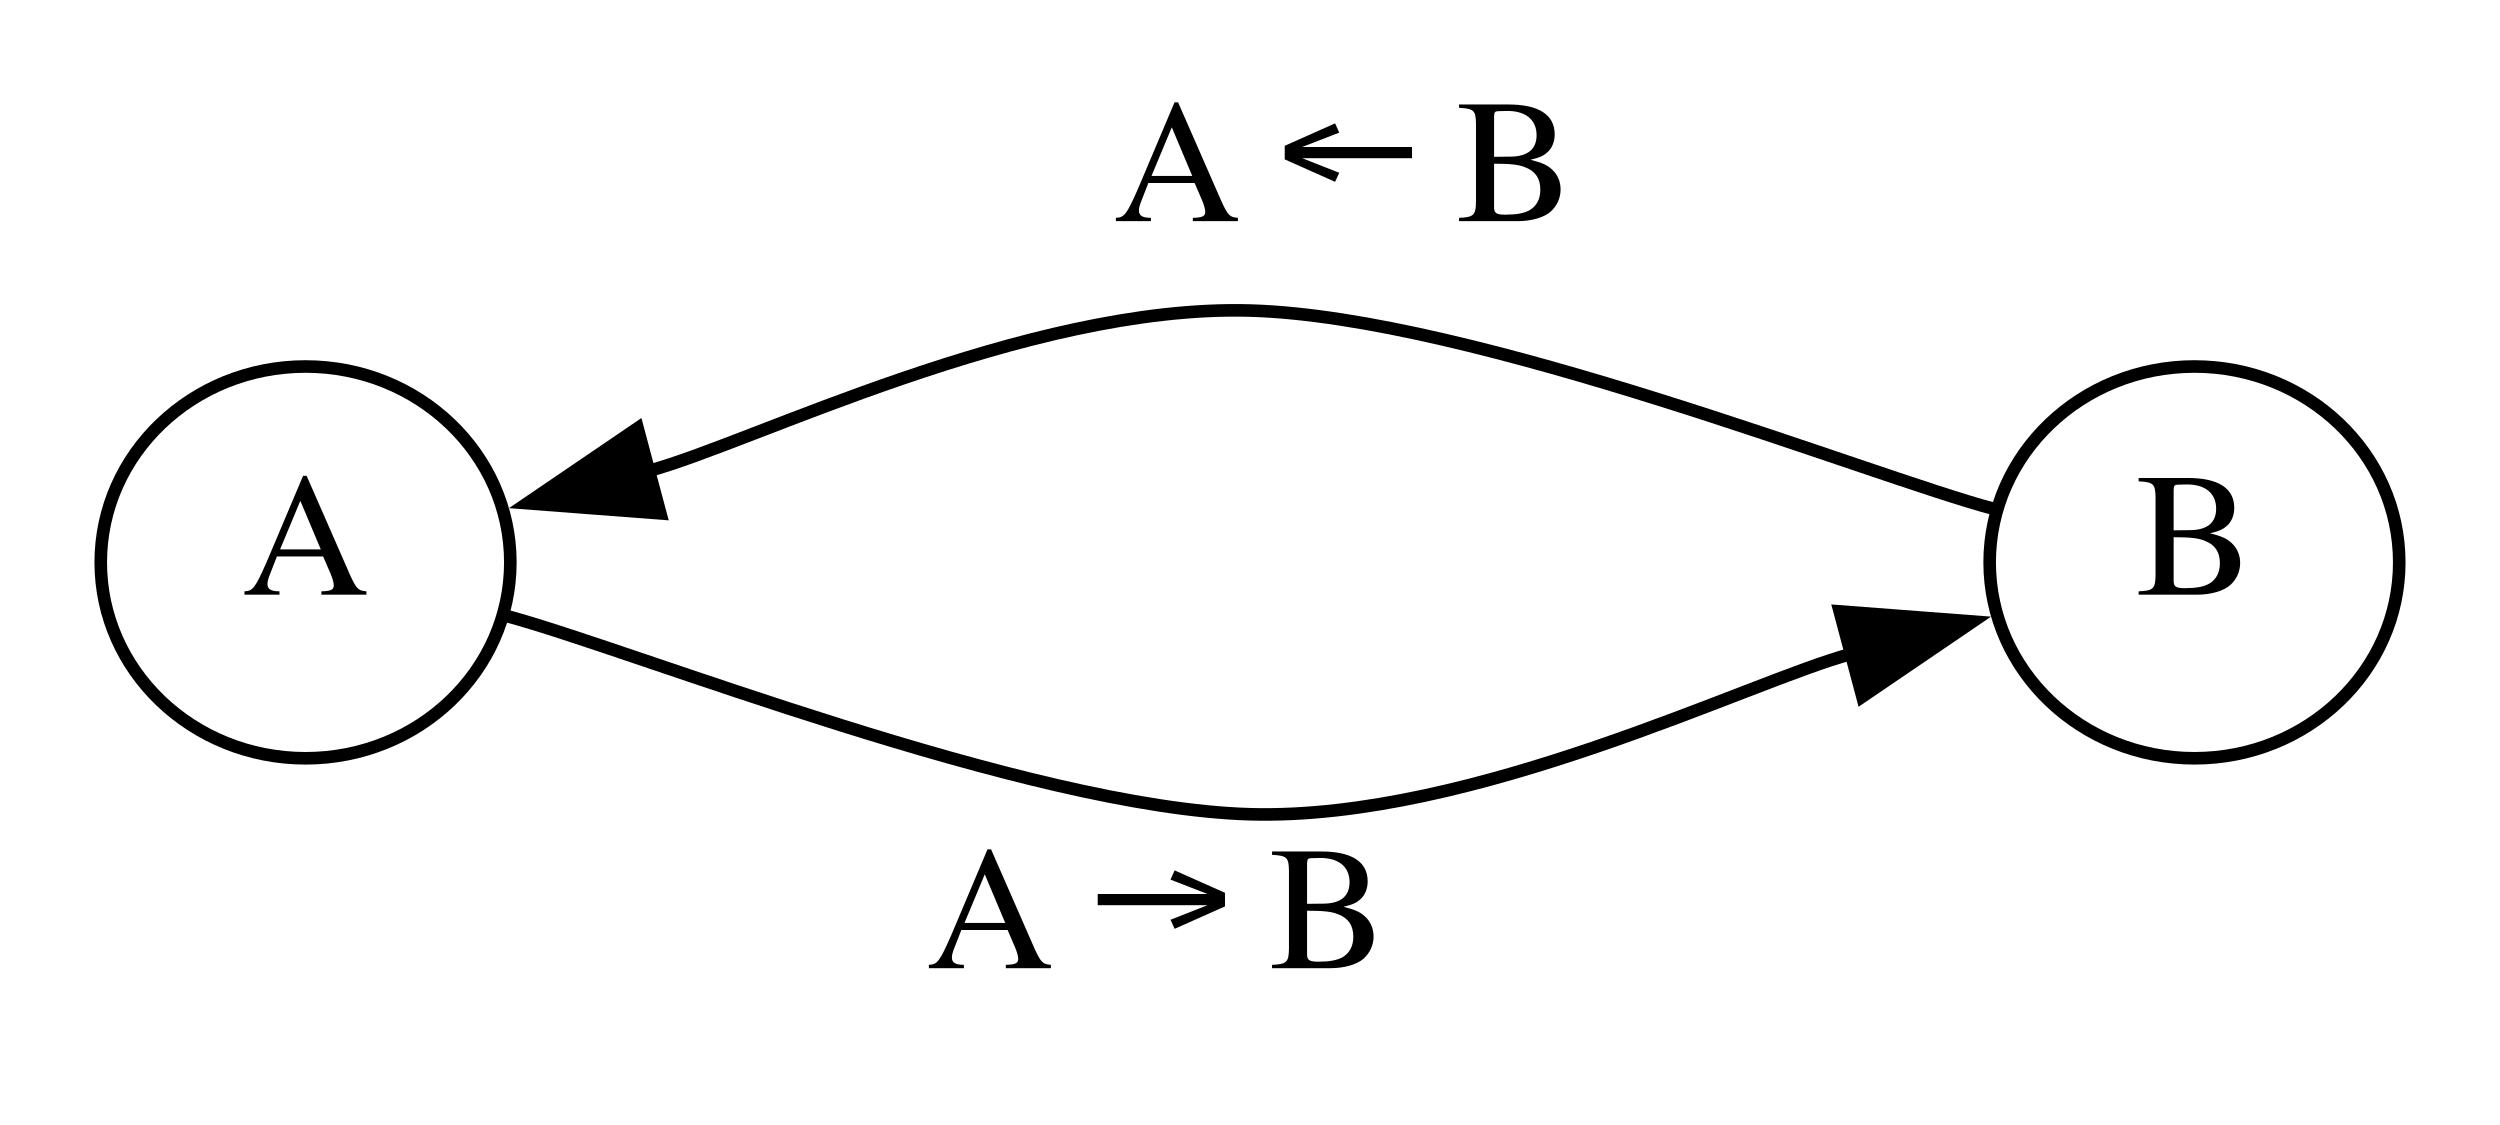
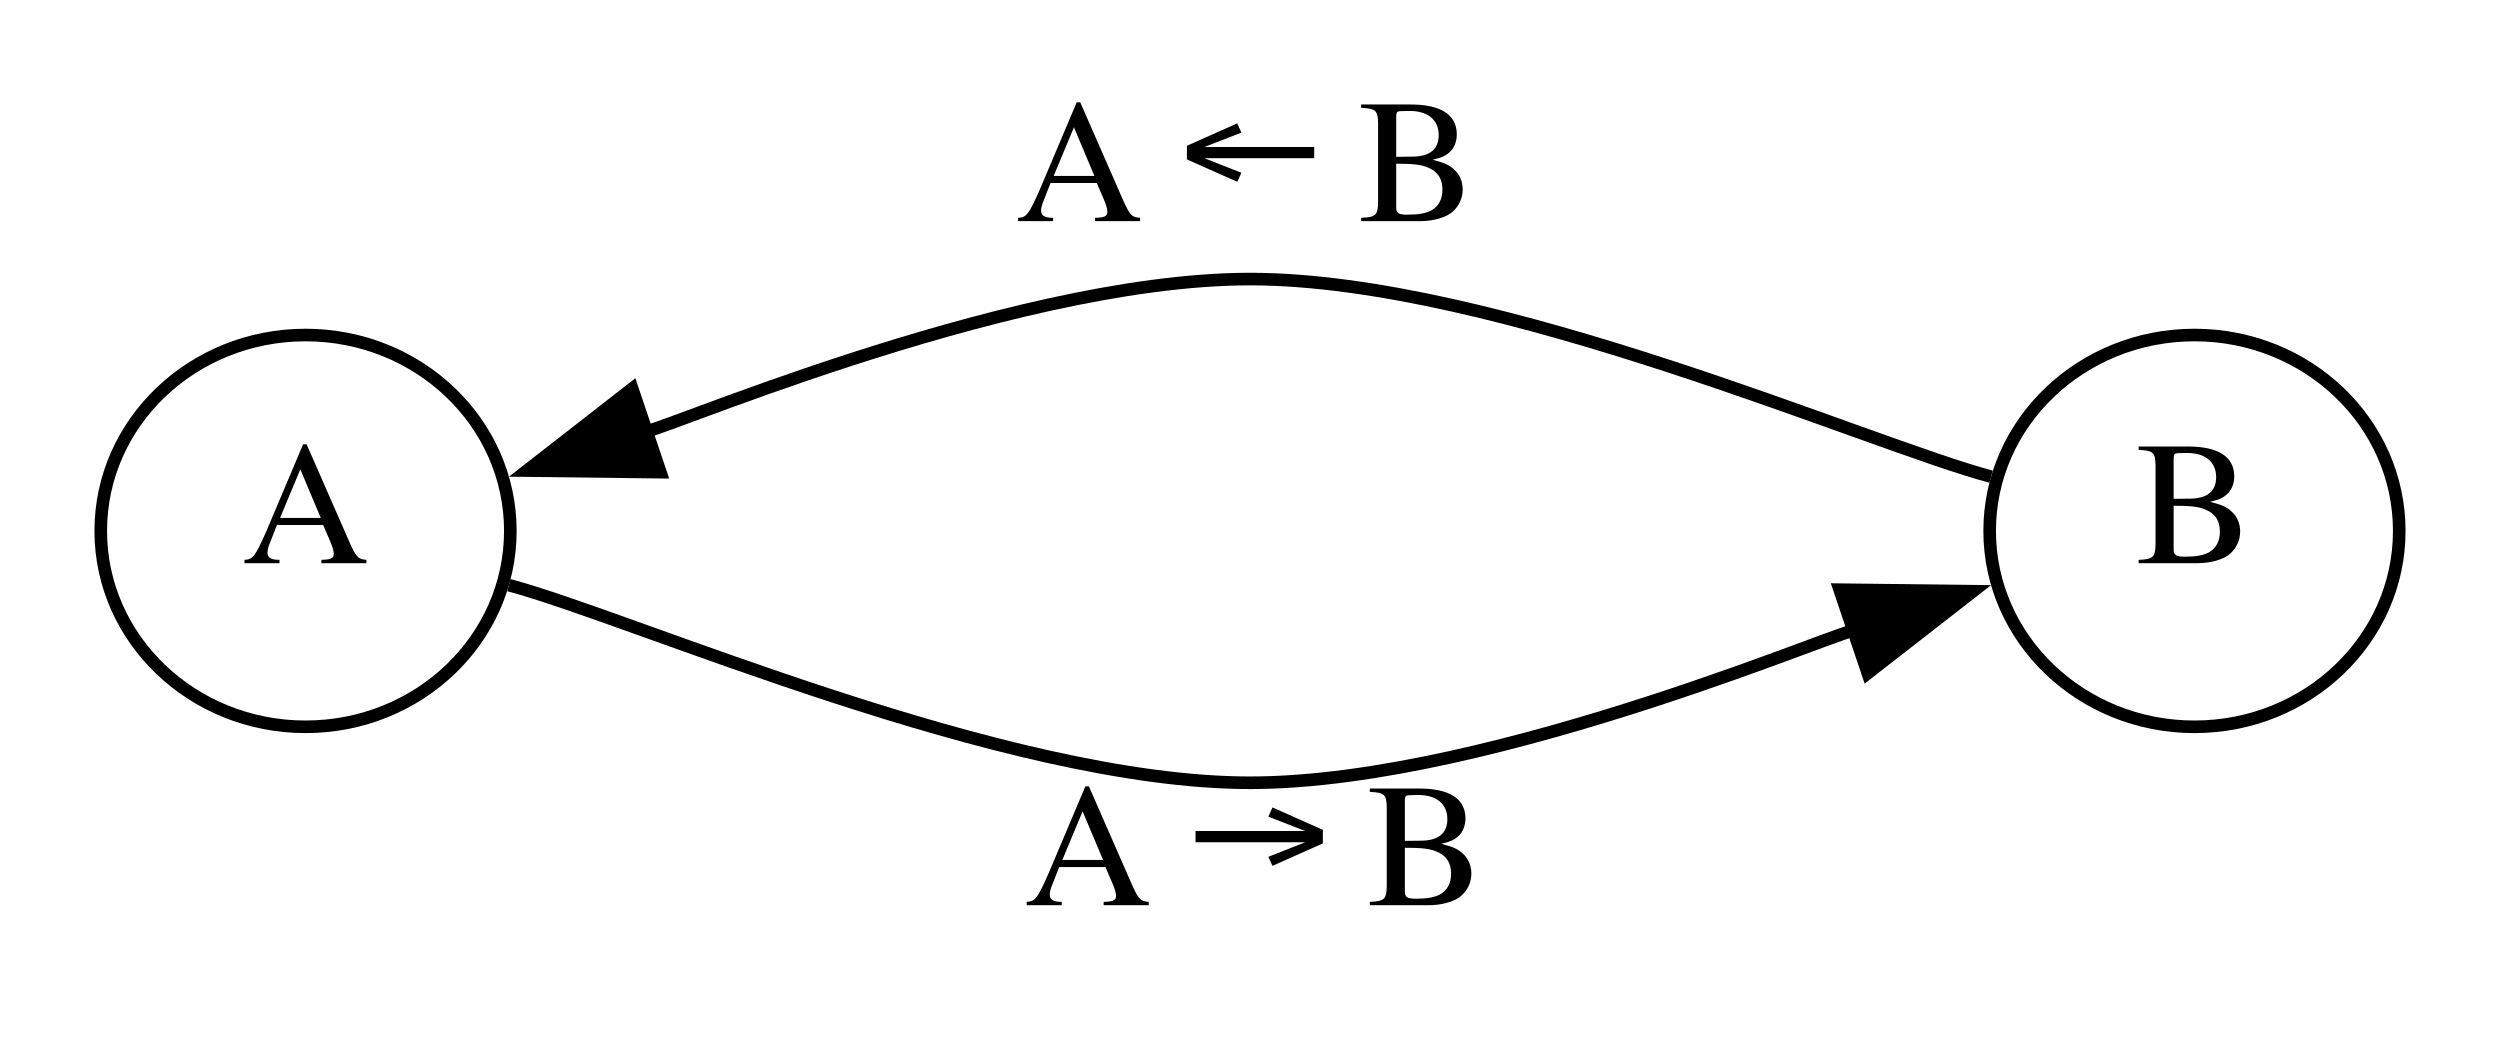
- <svg xmlns="http://www.w3.org/2000/svg" width="198.527" height="89.321" viewBox="0 0 198.527 89.321">
-   <g id="graph0" class="graph" transform="translate(24.26346,44.66047) scale(1.0)">
+ <svg xmlns="http://www.w3.org/2000/svg" width="198.527" height="84.321" viewBox="0 0 198.527 84.321">
+   <g id="graph0" class="graph" transform="translate(24.26346,42.16051) scale(1.0)">
    <g class="node" id="A">
      <ellipse cx="0" cy="0" rx="16.263" ry="15.556" fill="none" stroke="black" />
      <text x="0" y="0" text-anchor="middle" dominant-baseline="central" font-family="Times,serif" font-size="14">A</text>
    </g>
    <g class="node" id="B">
      <ellipse cx="150" cy="0" rx="16.263" ry="15.556" fill="none" stroke="black" />
      <text x="150" y="0" text-anchor="middle" dominant-baseline="central" font-family="Times,serif" font-size="14">B</text>
    </g>
    <g class="edge" id="edge1">
-       <path d="M 15.956 4.255 C 25.797 6.879 57.205 19.497 75 20 C 92.795 20.503 114.772 9.394 122.726 7.273" fill="none" stroke="black" />
-       <polygon points="132.388,4.696 123.628,10.655 121.824,3.891 132.388,4.696" fill="black" stroke="black" />
-       <text x="67.575" y="29.66" text-anchor="middle" dominant-baseline="central" font-family="Times,serif" font-size="14">A → B</text>
+       <path d="M 16.149 4.306 C 25.958 6.922 55.383 20 75 20 C 94.617 20 124.042 6.922 122.939 7.983" fill="none" stroke="black" />
+       <polygon points="132.416,4.79 124.057,11.299 121.822,4.666 132.416,4.79" fill="black" stroke="black" />
+       <text x="75.342" y="27.161" text-anchor="middle" dominant-baseline="central" font-family="Times,serif" font-size="14">A → B</text>
    </g>
    <g class="edge" id="edge2">
-       <path d="M 134.044 -4.255 C 124.203 -6.879 92.795 -19.497 75 -20 C 57.205 -20.503 35.228 -9.394 27.274 -7.273" fill="none" stroke="black" />
-       <polygon points="17.612,-4.696 26.372,-10.655 28.176,-3.891 17.612,-4.696" fill="black" stroke="black" />
-       <text x="82.425" y="-29.66" text-anchor="middle" dominant-baseline="central" font-family="Times,serif" font-size="14">A ← B</text>
+       <path d="M 133.851 -4.306 C 124.042 -6.922 94.617 -20 75 -20 C 55.383 -20 25.958 -6.922 27.061 -7.983" fill="none" stroke="black" />
+       <polygon points="17.584,-4.79 25.943,-11.299 28.178,-4.666 17.584,-4.79" fill="black" stroke="black" />
+       <text x="74.658" y="-27.161" text-anchor="middle" dominant-baseline="central" font-family="Times,serif" font-size="14">A ← B</text>
    </g>
  </g>
</svg>
